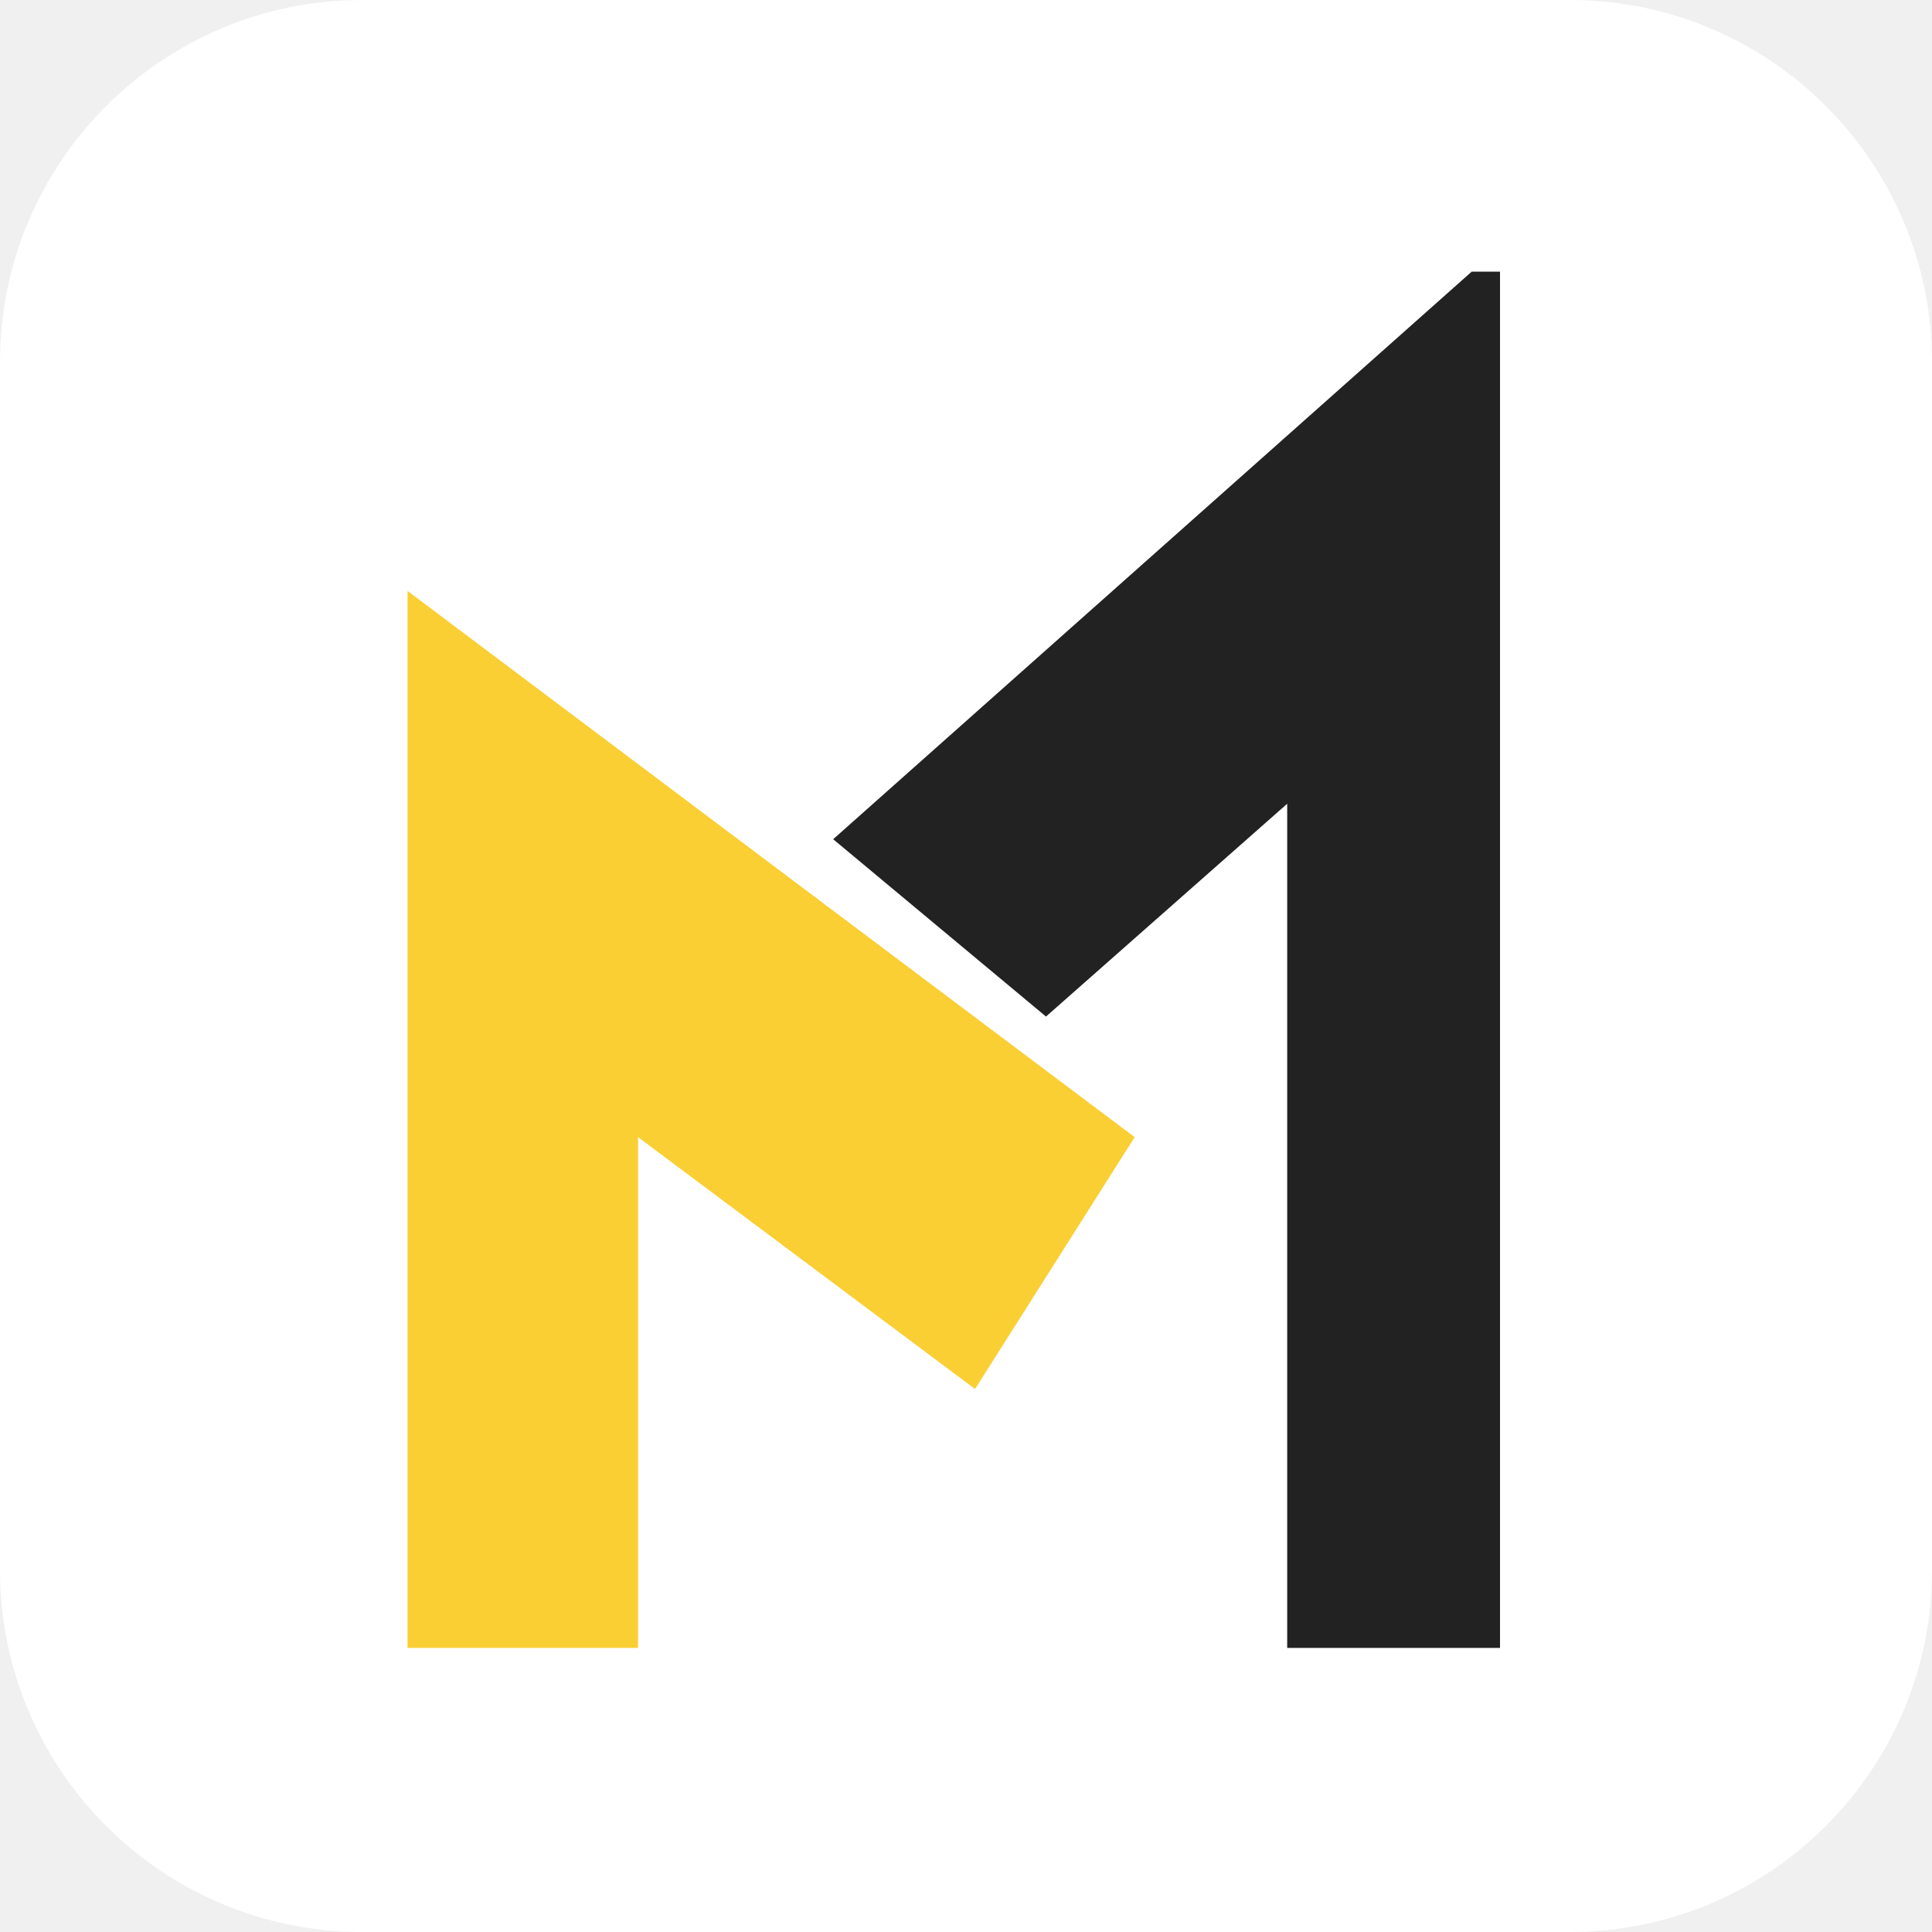
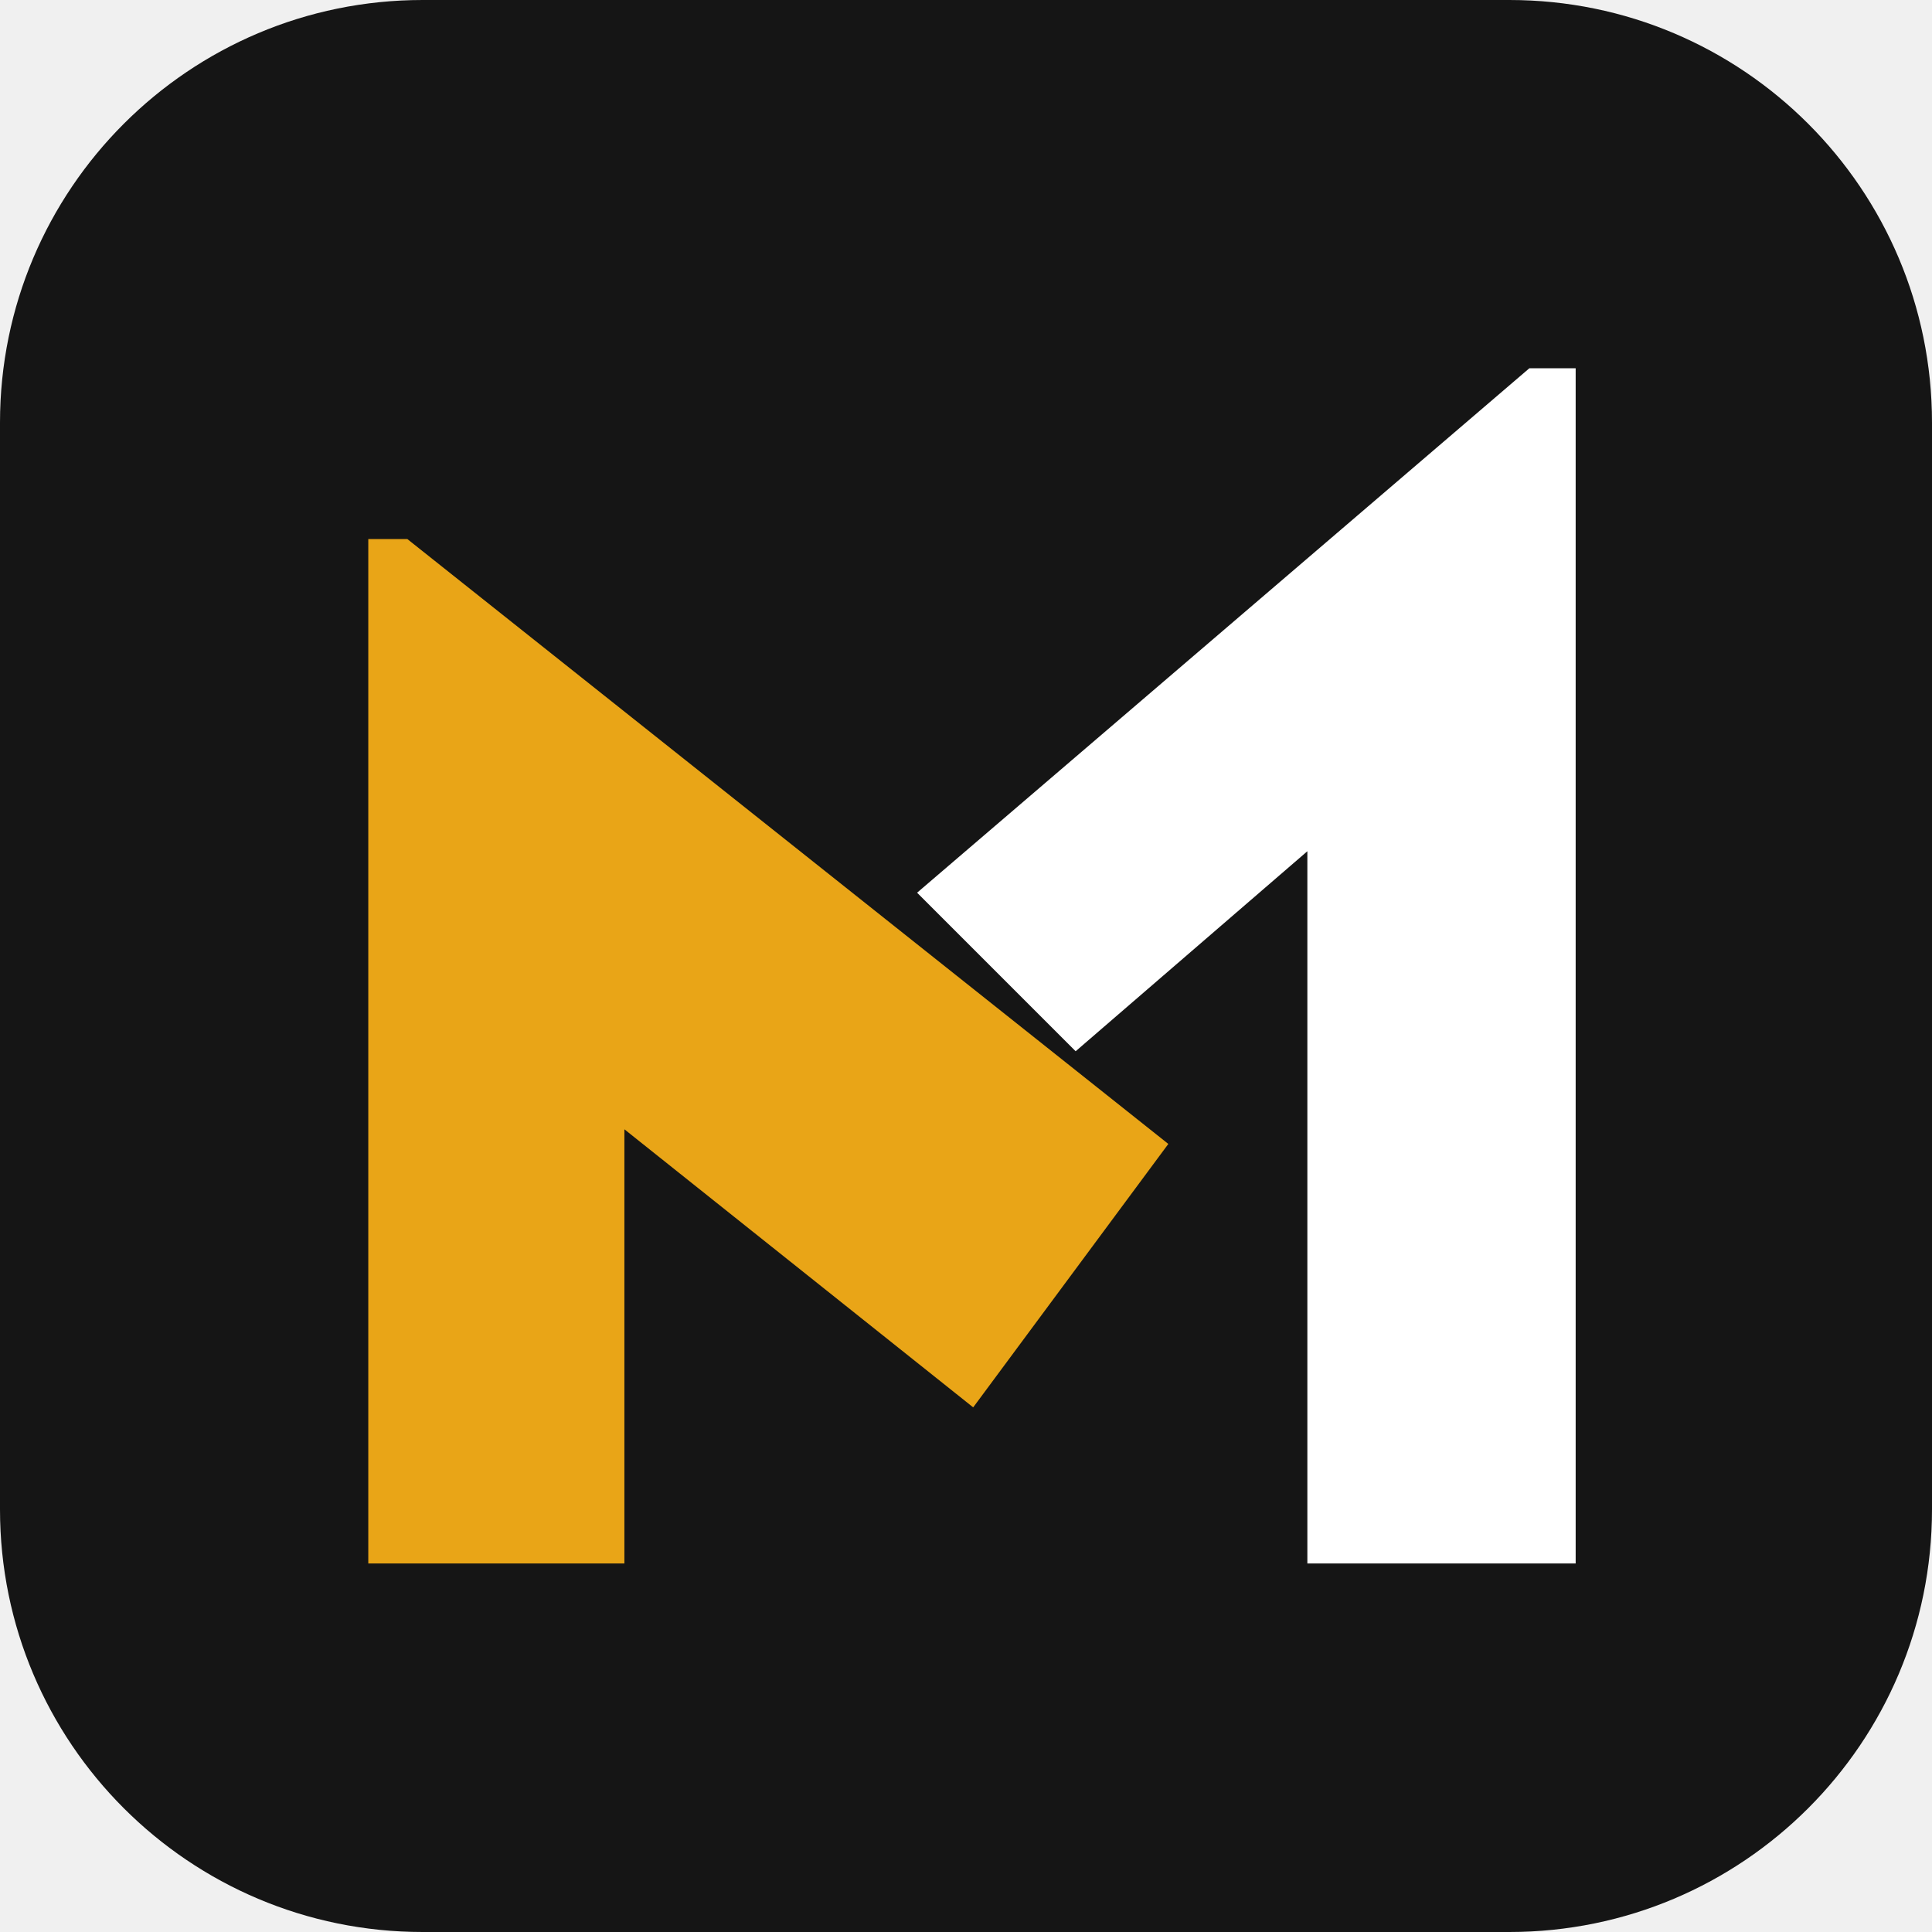
<svg xmlns="http://www.w3.org/2000/svg" viewBox="0 0 64 64" width="64" height="64">
-   <rect width="64" height="64" rx="12" fill="#ffffff" />
-   <g transform="translate(13.5 9) scale(0.47)">
-     <path fill="#facf34" d="M0 22.5 51.25 61 40 78.75 16.25 61V97H0Z" />
-     <path fill="#222223" d="M30 40 75 0H77V97H62V37.5L45 52.5Z" />
+   <rect width="64" height="64" rx="14" fill="#151515" />
+   <g transform="translate(12.2 12.2) scale(0.0808)">
+     <path fill="#e9a517" d="M0 70H16L328 318 248 426 105 312V490H0Z" />
+     <path fill="#ffffff" d="M225 215 476 0H495V490H385V198L290 280Z" />
  </g>
</svg>
